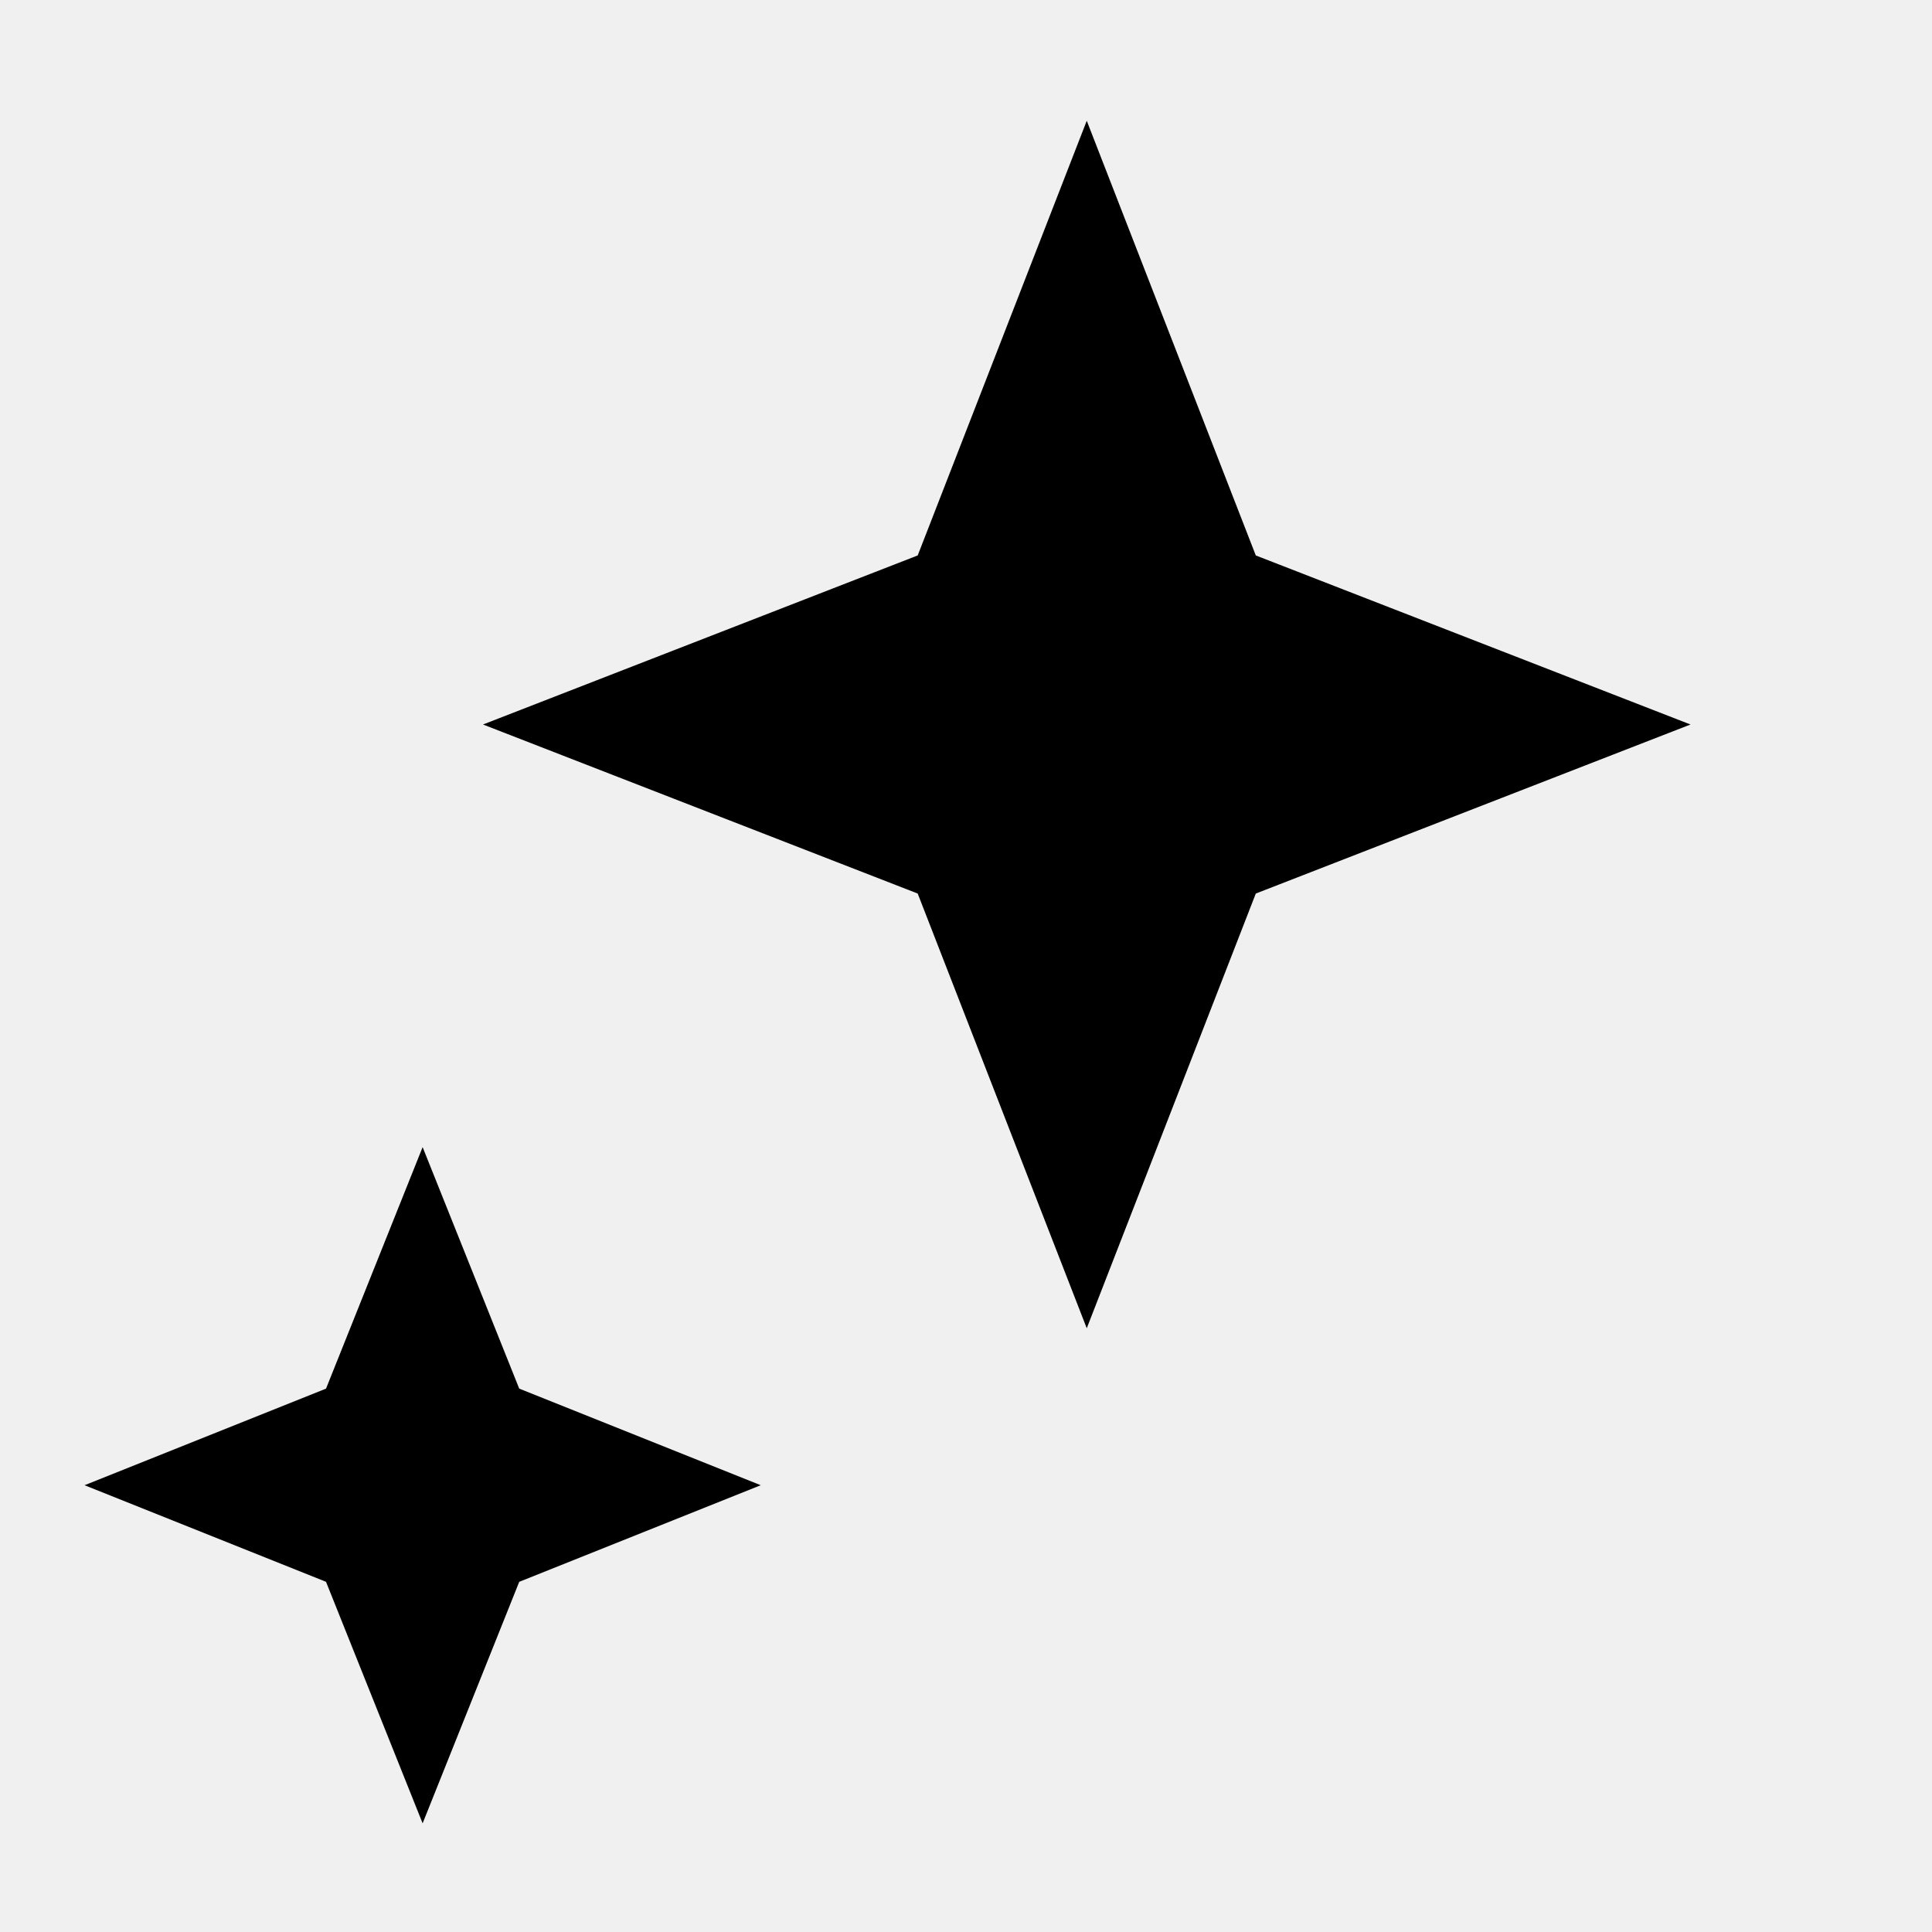
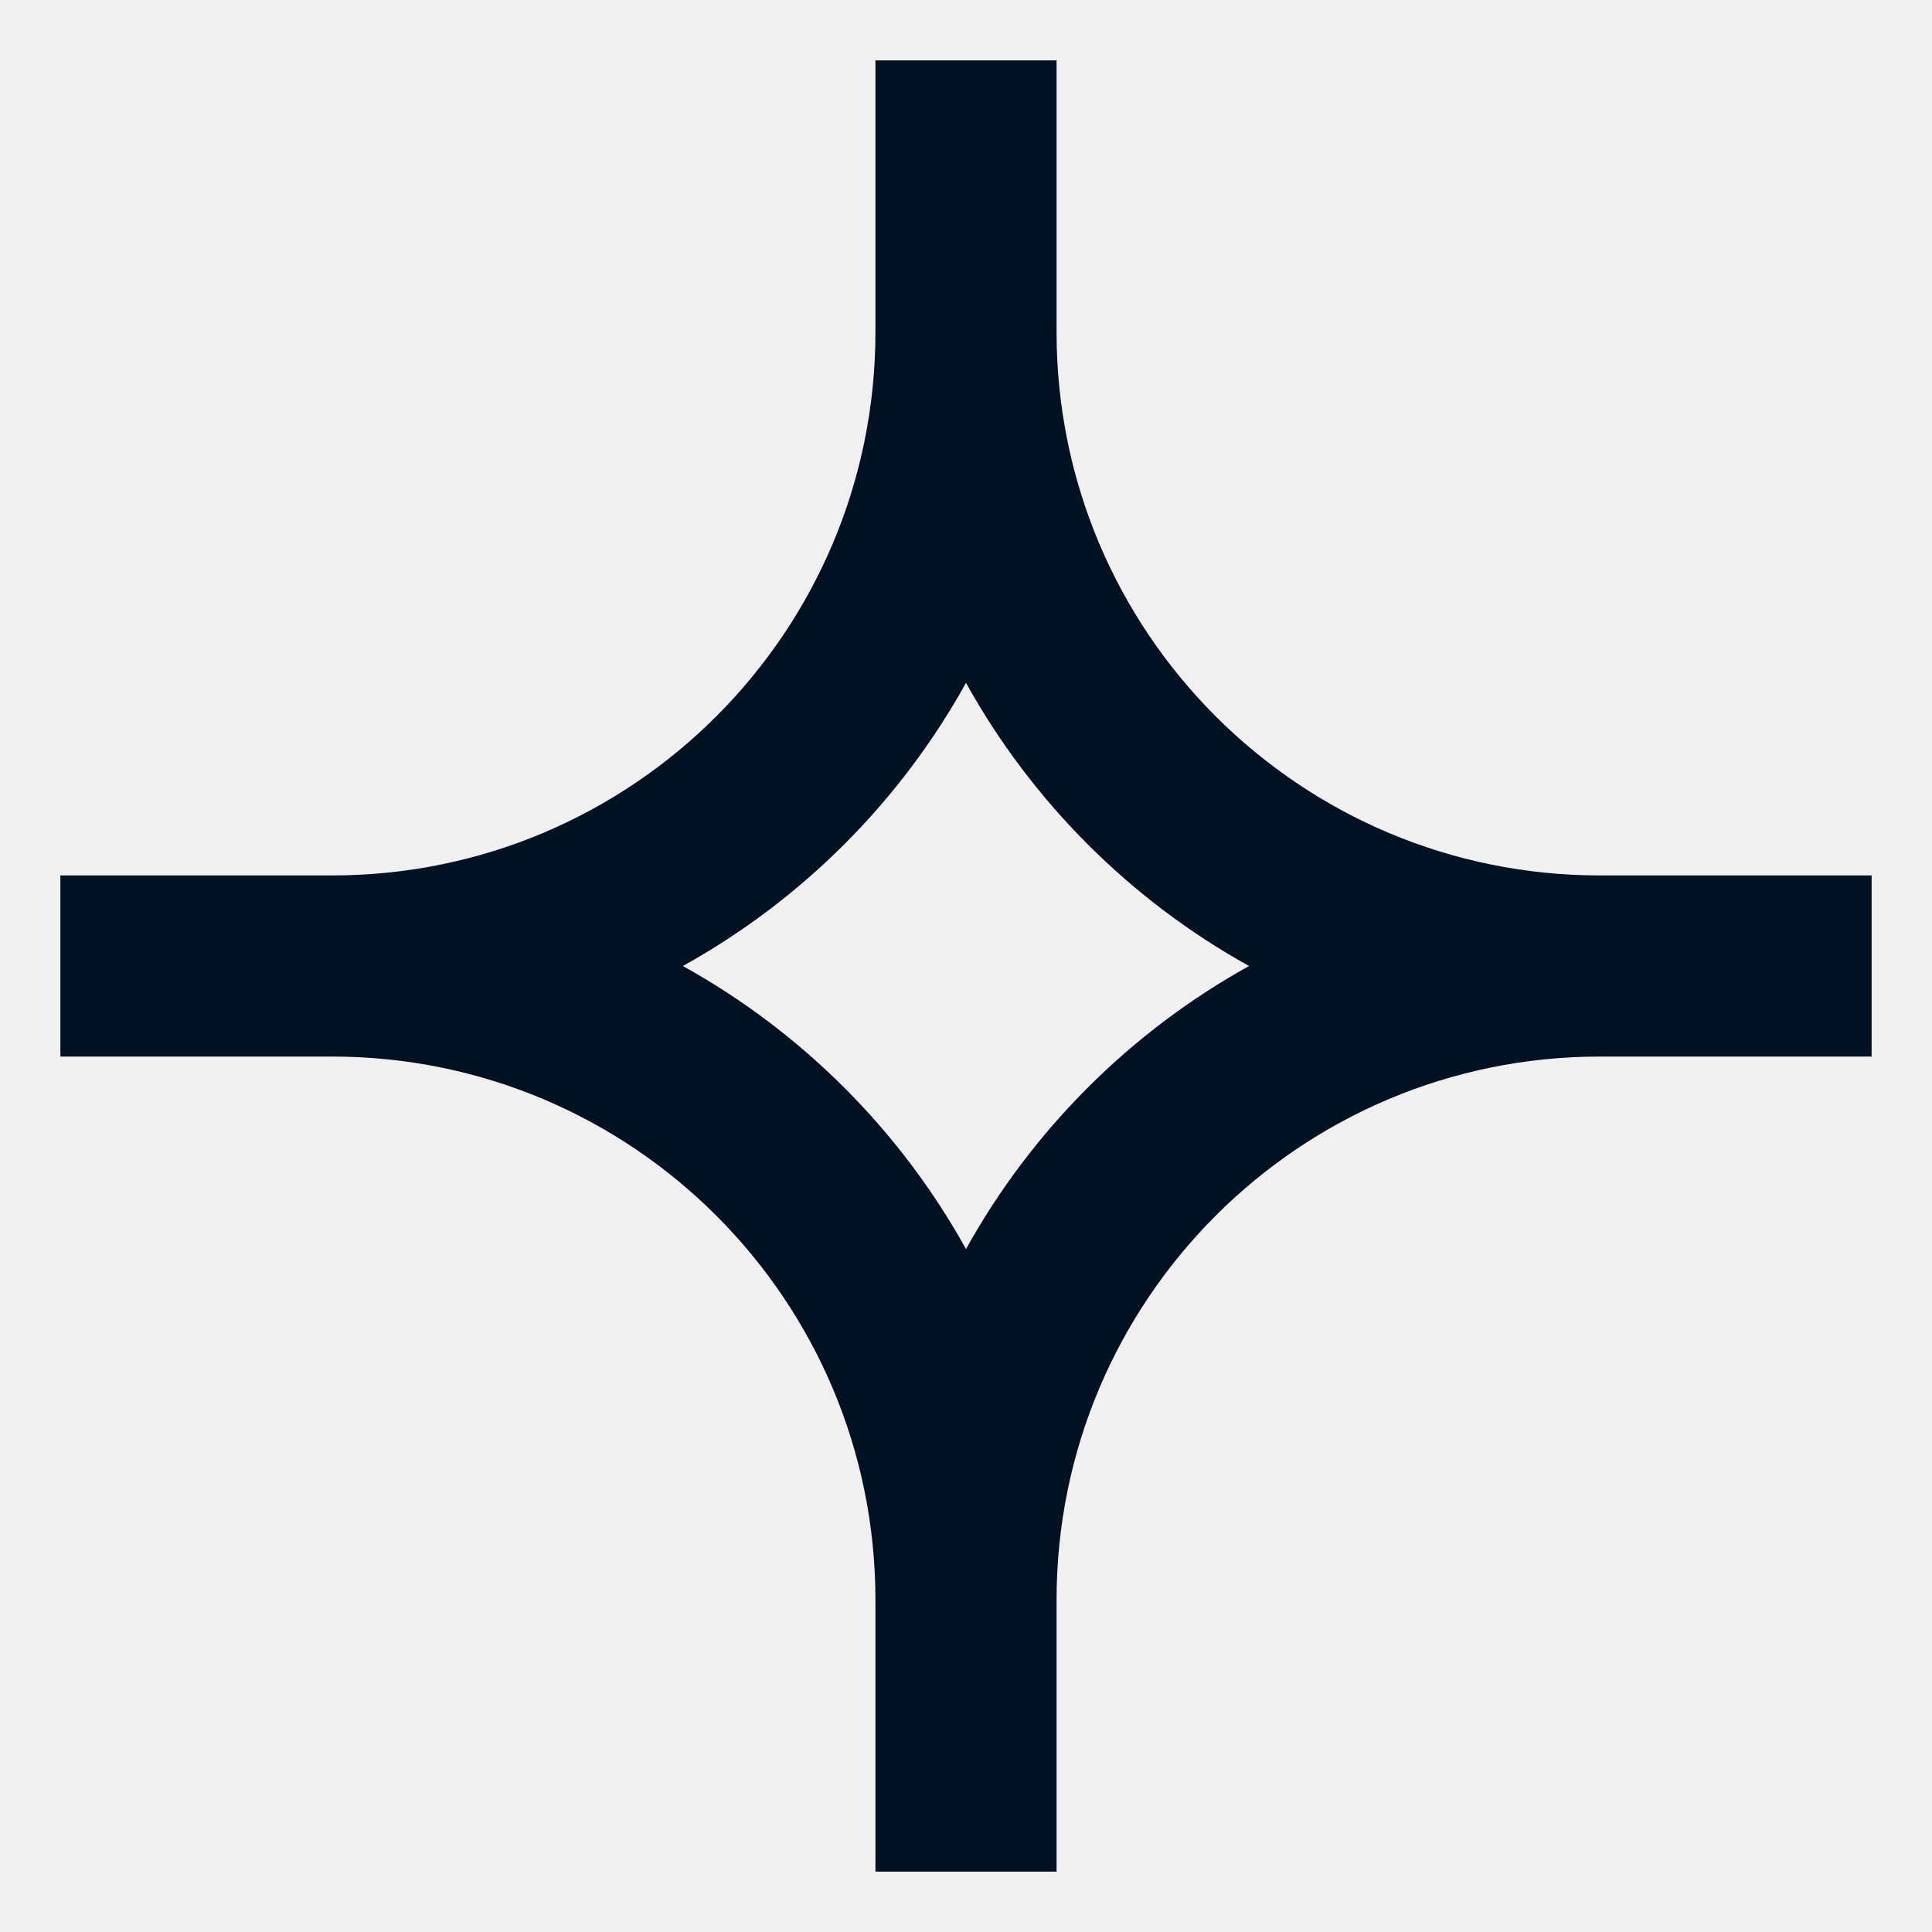
- <svg xmlns="http://www.w3.org/2000/svg" viewBox="0 0 16 16" fill="none">
-   <path fill="currentColor" d="M9 1l1.4 3.6L14 6l-3.6 1.4L9 11 7.6 7.4 4 6l3.6-1.4L9 1zM3.5 9.5l.8 2 2 .8-2 .8-.8 2-.8-2-2-.8 2-.8.8-2z" />
+ <svg xmlns="http://www.w3.org/2000/svg" width="16" height="16" viewBox="0 0 16 16" fill="none">
+   <g clip-path="url(#clip0_4307_12211)">
+     <path d="M7.25 13.25C7.25 10.764 5.236 8.75 2.75 8.75H0.5V7.25H2.75C5.236 7.25 7.25 5.236 7.25 2.75V0.5H8.75V2.75C8.75 5.236 10.764 7.25 13.25 7.25H15.5V8.75H13.25C10.764 8.75 8.75 10.764 8.75 13.25V15.5H7.25V13.25ZM8 5.655C7.454 6.64 6.64 7.454 5.655 8C6.64 8.546 7.454 9.36 8 10.344C8.546 9.36 9.36 8.546 10.344 8C9.36 7.454 8.546 6.64 8 5.655Z" fill="#001222" />
+   </g>
+   <defs>
+     <clipPath id="clip0_4307_12211">
+       <rect width="16" height="16" fill="white" />
+     </clipPath>
+   </defs>
</svg>
